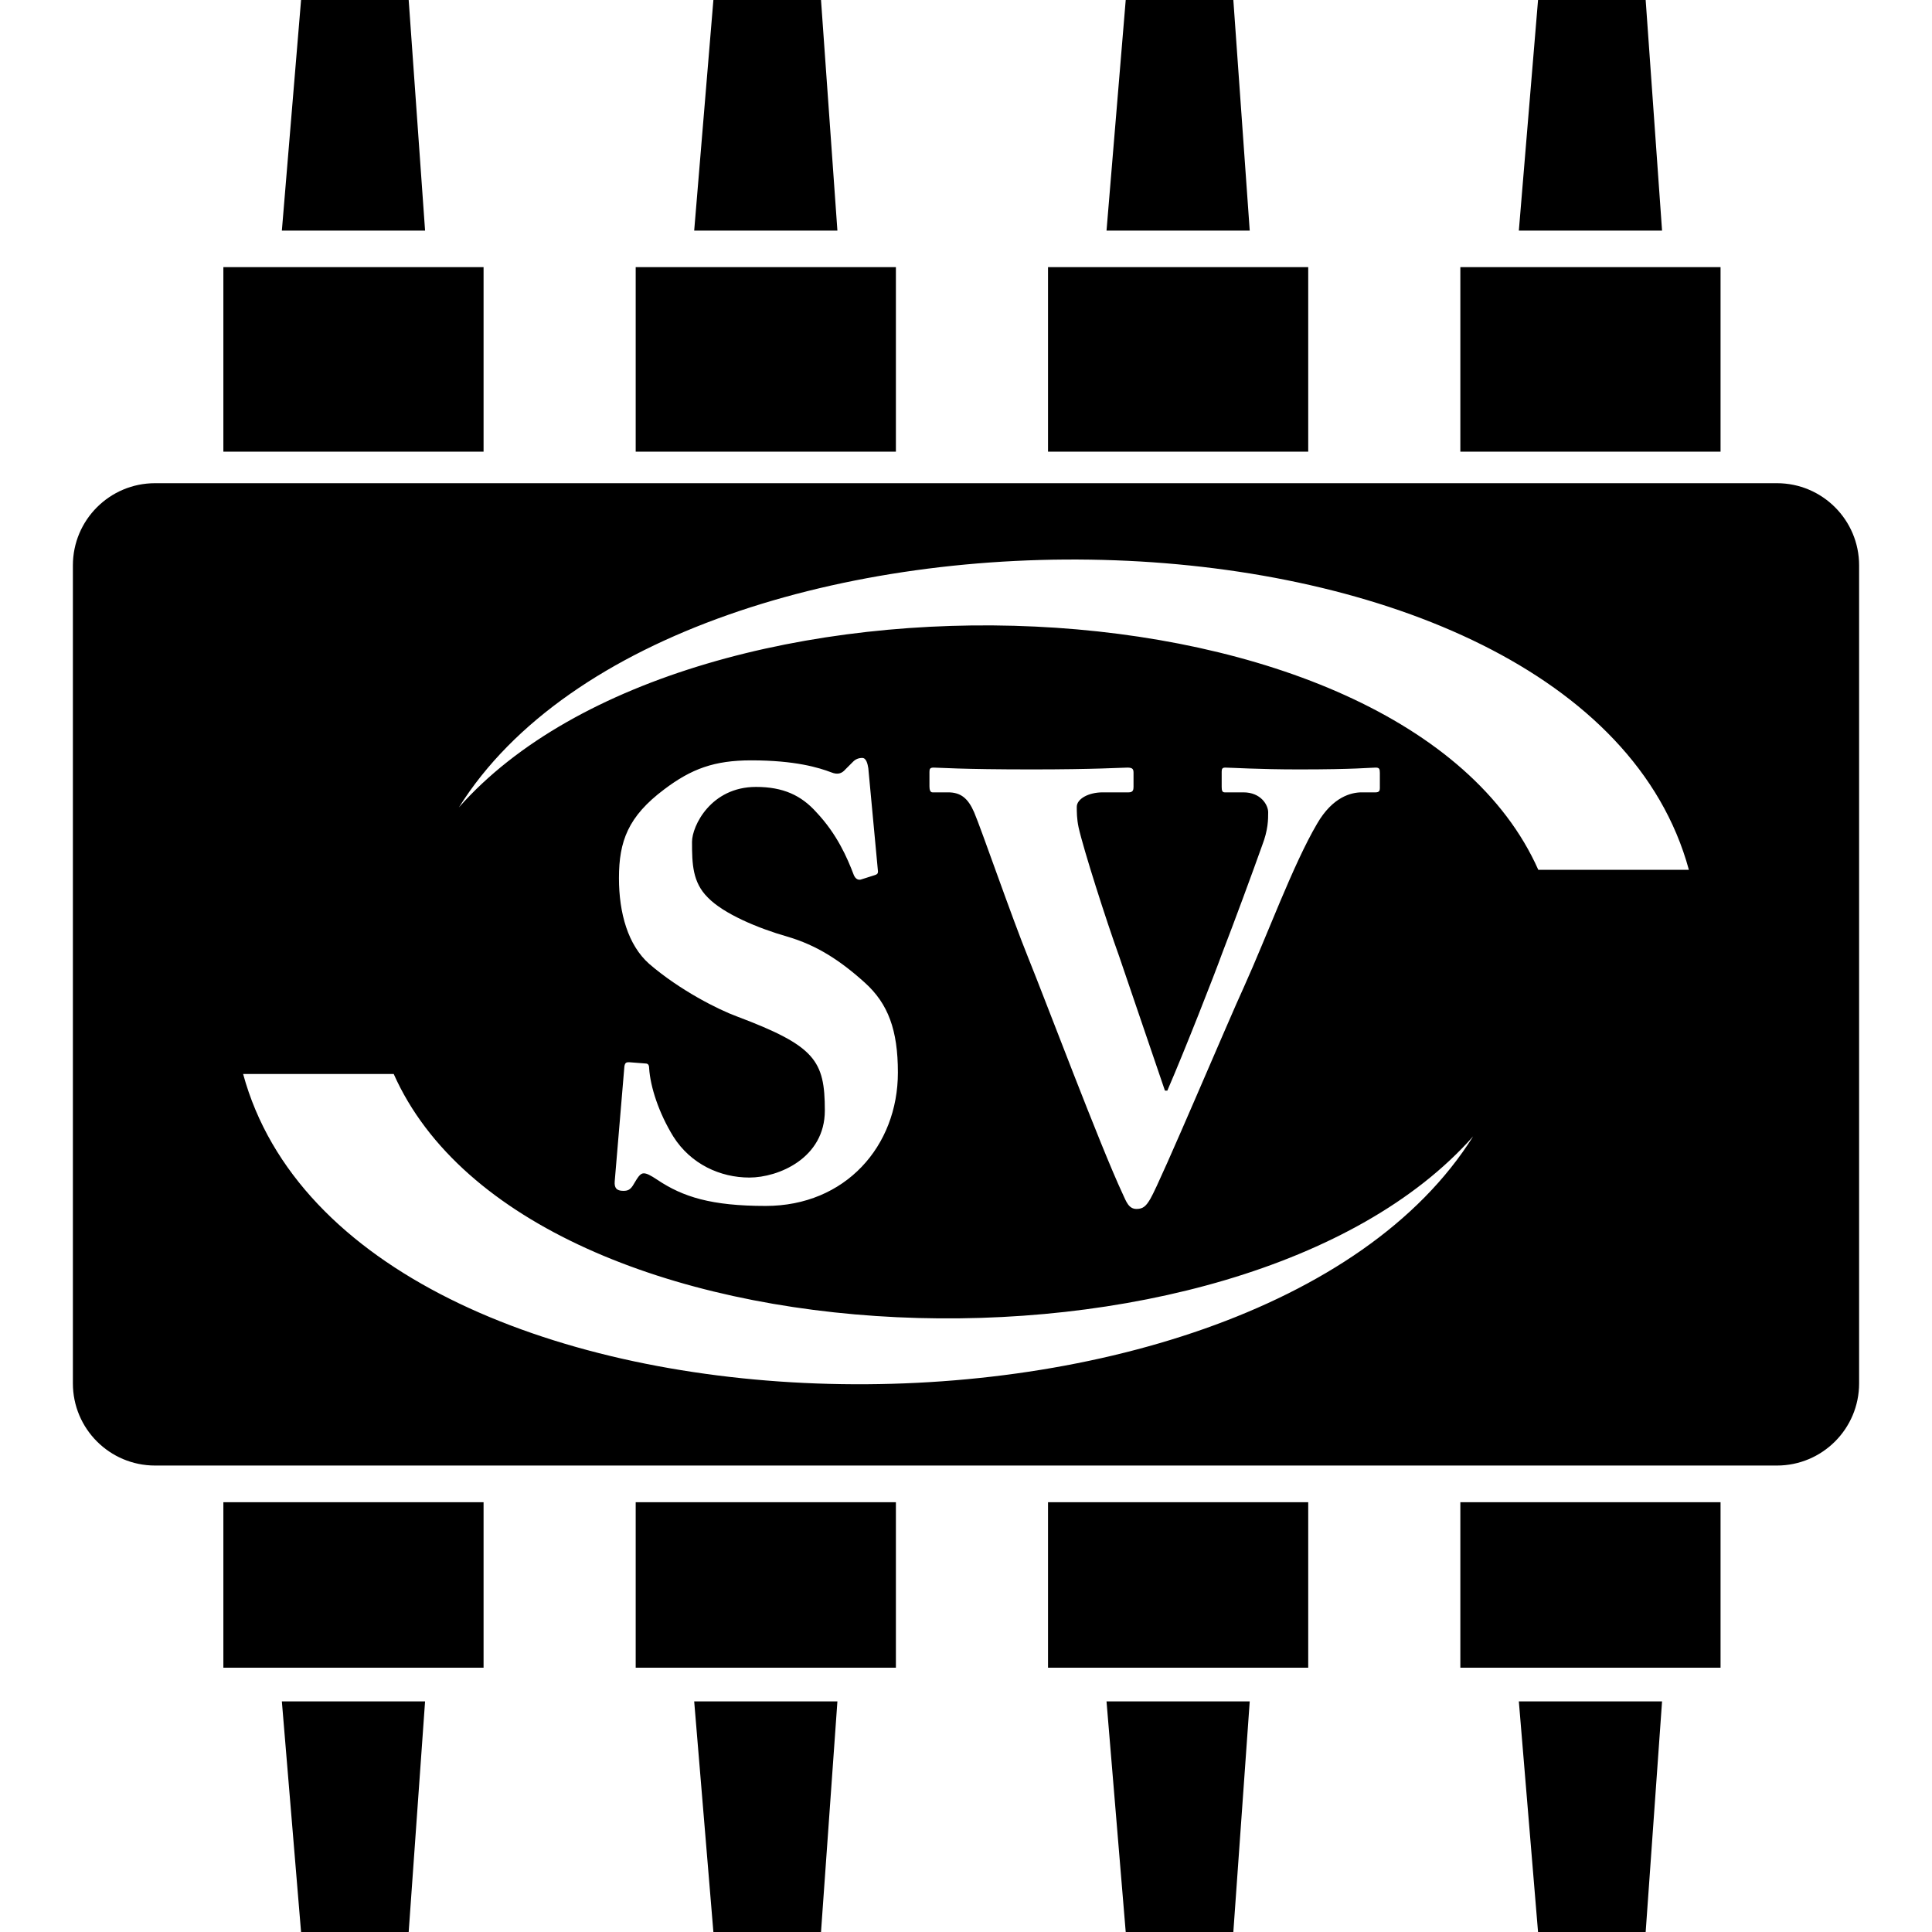
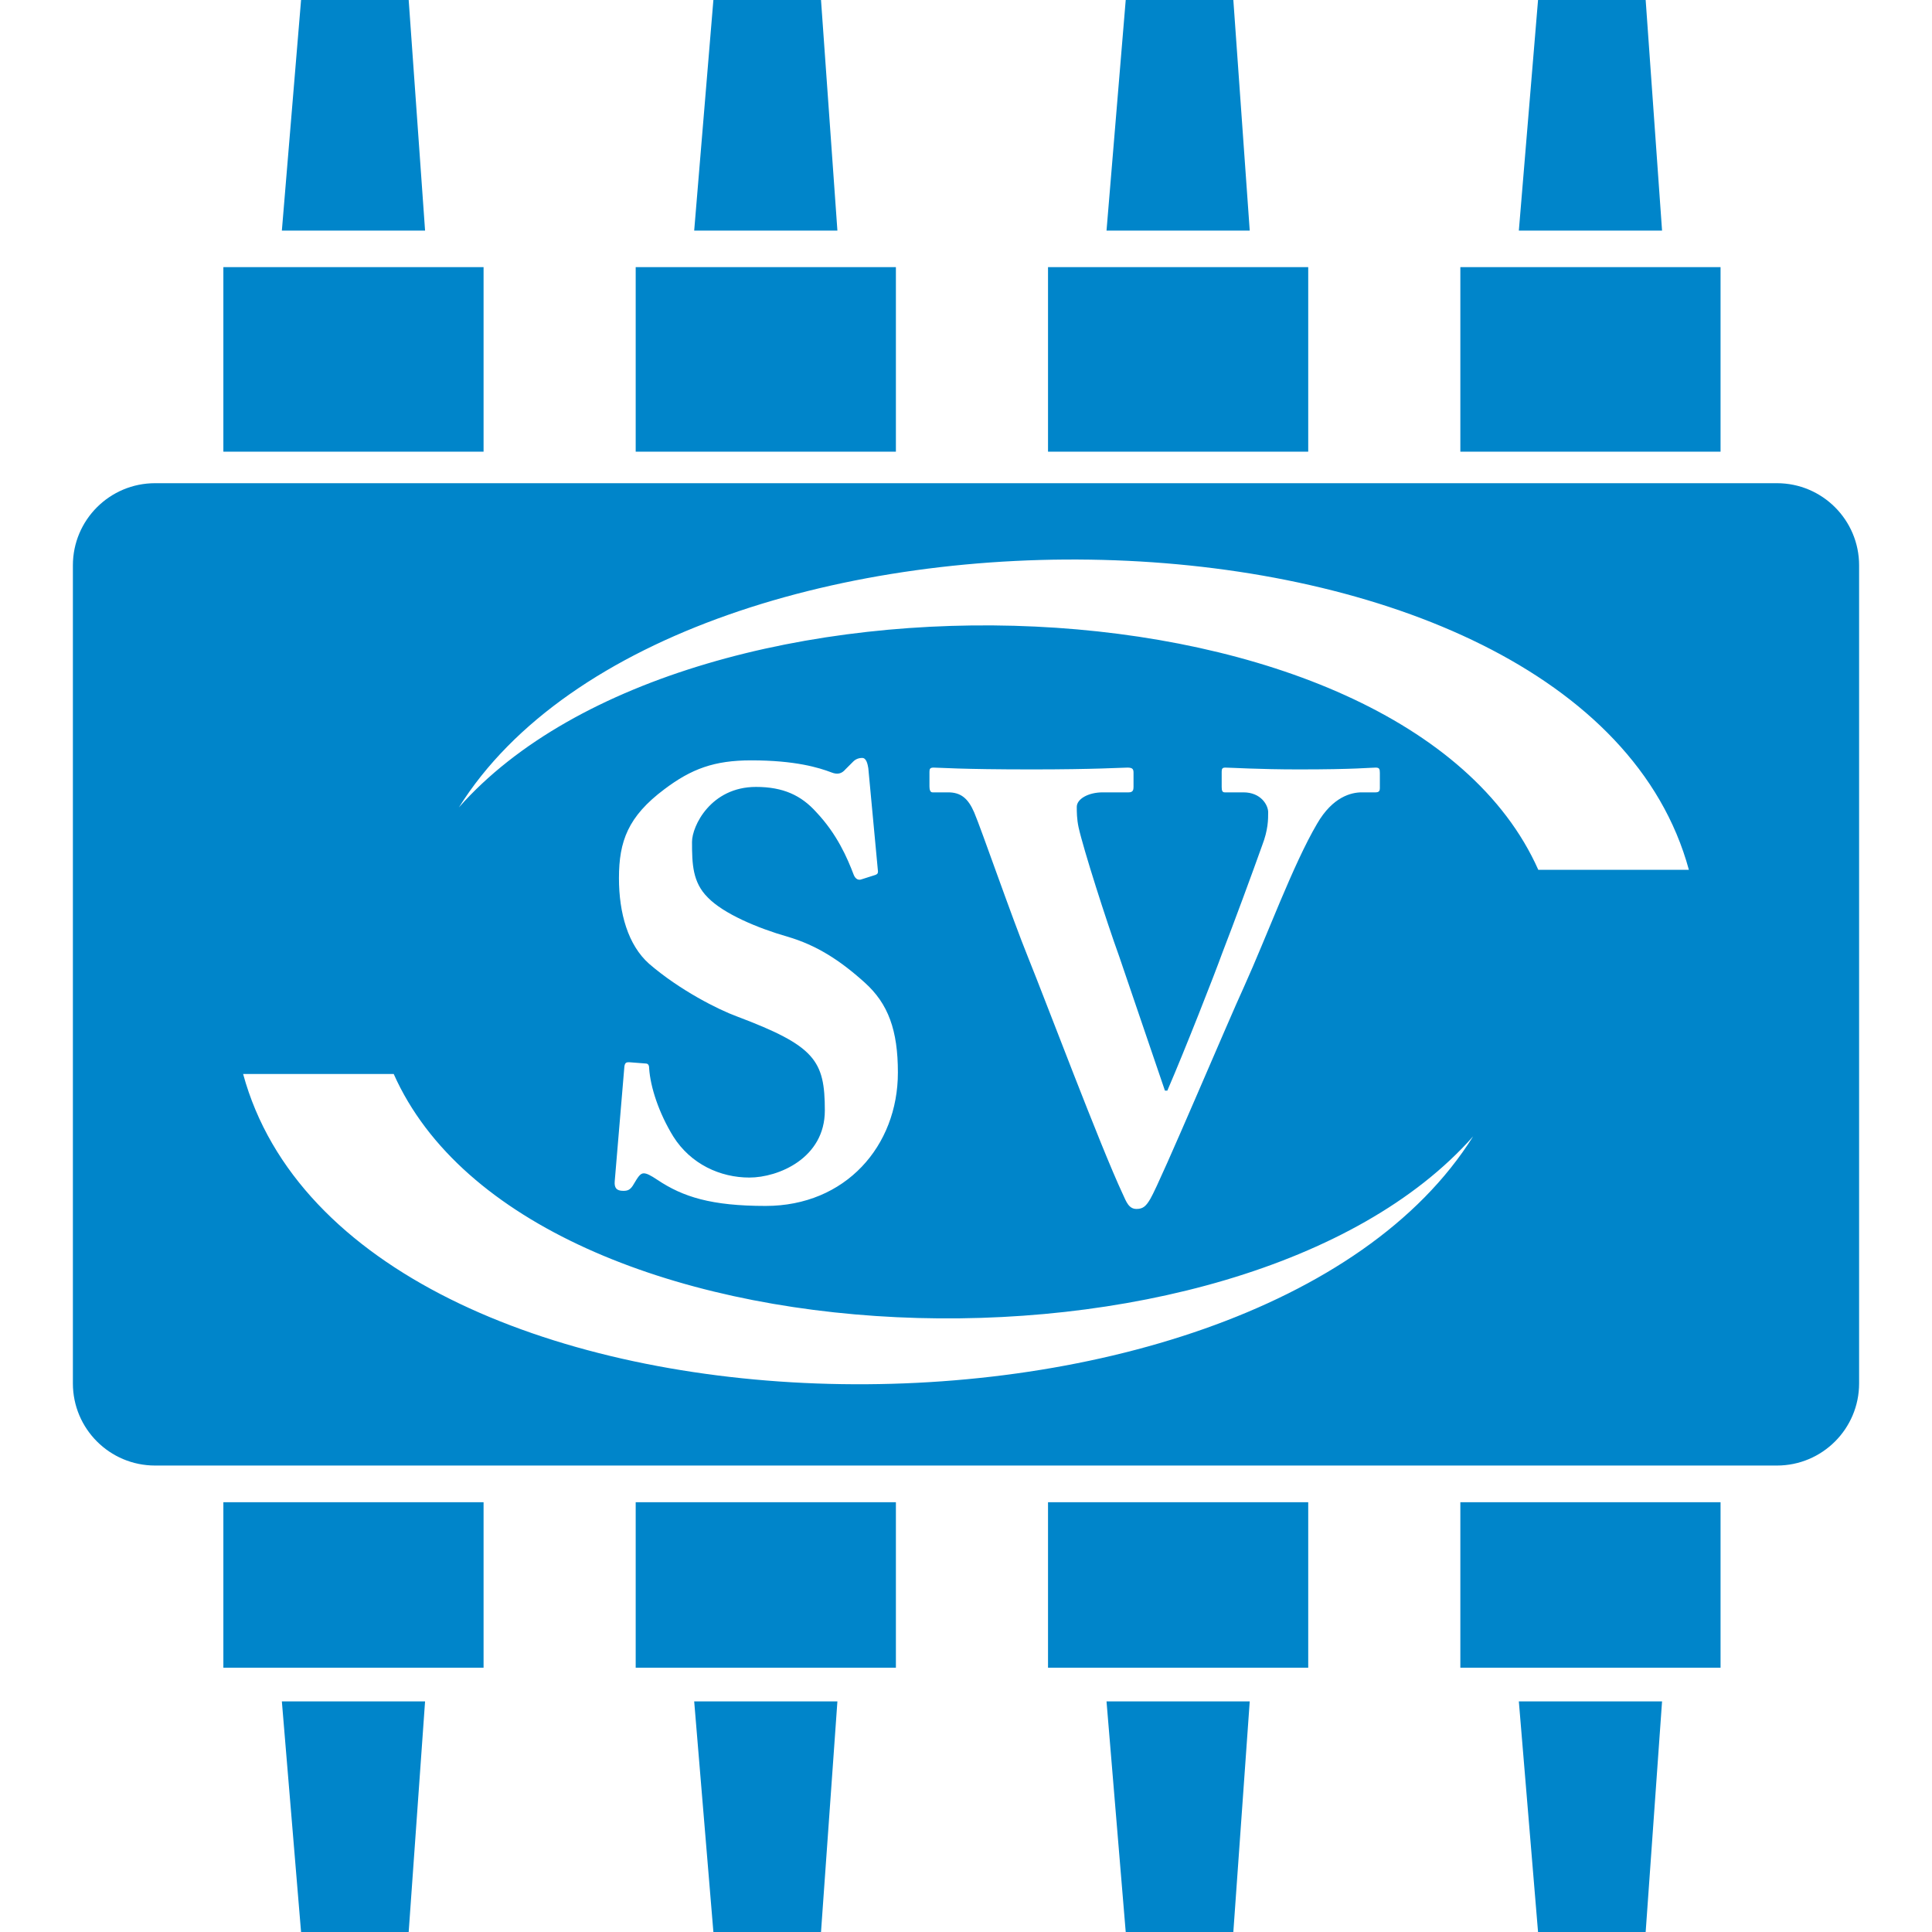
- <svg xmlns="http://www.w3.org/2000/svg" width="512" height="512">
-   <path d="M19.316 366.603v-216.77c0-12.03 9.752-21.781 21.781-21.781h429.805c12.029 0 21.781 9.752 21.781 21.781v216.77c0 12.029-9.752 21.781-21.781 21.781H41.097c-12.029 0-21.782-9.752-21.782-21.781h.001zm436.648-246.901V70.791h-68.957v48.911h68.957zM387.007 398.11v43.844h68.957V398.11h-68.957zm53.455-336.993L436.118 0h-28.52l-5.089 61.117h37.954-.001zm-37.953 389.767L407.598 512h28.52l4.344-61.116h-37.954.001zm-55.816-331.182V70.791h-68.957v48.911h68.957zM277.736 398.11v43.844h68.957V398.11h-68.957zm53.456-336.993L326.848 0h-28.52l-5.089 61.117h37.954-.001zm-37.954 389.767L298.327 512h28.52l4.344-61.116h-37.954.001zm-55.816-331.182V70.791h-68.957v48.911h68.957zM168.465 398.11v43.844h68.957V398.11h-68.957zm53.456-336.993L217.576 0h-28.52l-5.089 61.117h37.954zm-37.954 389.767L189.056 512h28.52l4.345-61.116h-37.954zm-55.816-331.182V70.791H59.194v48.911h68.957zM59.194 398.11v43.844h68.957V398.11H59.194zM112.65 61.117 108.306 0h-28.52l-5.089 61.117h37.954-.001zM74.696 450.884 79.785 512h28.52l4.344-61.116H74.696zm315.695-149.732c-61.562 69.633-250.387 63.673-286.051-16.529H64.43c28.446 104.449 268.202 108.749 325.961 16.53zm57.179-70.65c-28.446-104.449-268.202-108.75-325.961-16.53 61.562-69.632 250.387-63.672 286.051 16.53h39.91zm-276.66 51.322c.64 0 1.12.16 1.12 1.28.32 4.96 2.56 11.84 6.4 18.08 4.64 7.36 12.48 10.88 20.16 10.88s20-5.12 20-17.76c0-13.28-2.56-17.12-23.36-24.961-4.8-1.76-15.04-6.88-23.2-13.92-5.6-4.96-8-13.44-8-22.72 0-9.76 2.4-16.32 12-23.52 7.2-5.44 13.28-7.681 23.04-7.681 11.68 0 17.92 1.92 21.281 3.2 1.6.64 2.72.32 3.68-.8l2.08-2.08c.64-.64 1.44-.96 2.4-.96 1.12 0 1.44 1.76 1.6 2.72l2.56 27.36c0 .64-.32.8-.8.96l-3.52 1.12c-.8.32-1.6 0-2.08-1.12-1.76-4.64-4.48-10.88-9.92-16.64-4-4.48-8.8-6.72-16-6.72-12 0-16.96 10.4-16.96 14.56 0 5.92.16 10.72 4.16 14.72 4.16 4.321 13.28 8.16 21.12 10.401 7.68 2.24 13.92 6.24 20.48 12.16 6.24 5.6 8.8 12.64 8.8 23.84 0 19.521-13.92 35.362-35.04 35.362-14.4 0-21.921-2.4-28.641-6.88-1.92-1.28-2.88-1.76-3.68-1.76-.96 0-1.6 1.12-2.56 2.72-.96 1.76-1.76 1.92-2.88 1.92-1.76 0-2.4-.8-2.24-2.56l2.56-30.401c.16-1.12.64-1.12 1.28-1.12l4.16.32zm152.848-77.282c0-.8.16-1.12.96-1.12 1.44 0 8.8.48 19.52.48 14.881 0 18.881-.48 20.32-.48.96 0 1.12.32 1.12 1.44v4c0 .64-.16 1.12-1.12 1.12h-3.68c-2.72 0-7.68 1.12-11.84 8.32-6.4 10.88-13.28 29.761-19.36 43.2-4 8.642-22.08 51.522-24.801 56.163-1.12 1.92-1.92 2.72-3.68 2.72-2.08 0-2.72-1.92-3.68-4-5.92-12.64-20.48-51.362-24.96-62.402s-12.48-34.24-14.4-38.72c-1.601-3.681-3.521-5.281-6.881-5.281h-4.16c-.64 0-.8-.8-.8-1.6v-3.84c0-.8.16-1.12 1.12-1.12 1.6 0 6.88.48 26.08.48 16.641 0 23.841-.48 25.28-.48 1.441 0 1.601.48 1.601 1.44v3.68c0 .8-.16 1.44-1.28 1.44h-6.88c-3.84 0-6.88 1.76-6.88 3.84 0 1.28 0 3.2.48 5.44 1.28 5.76 7.36 24.801 10.72 34.081l12.16 35.681h.64c4.64-10.72 12.48-30.721 14.561-36.481 3.04-7.84 8-21.28 10.56-28.48 1.6-4.16 1.6-6.88 1.6-8.8s-1.92-5.281-6.56-5.281h-4.96c-.64 0-.8-.48-.8-1.44v-4z" style="fill-rule:evenodd;clip-rule:evenodd" />
+ <svg xmlns="http://www.w3.org/2000/svg" viewBox="0 0 512 512" role="img" aria-label="SystemVerilog">
+   <path fill="#0085CA" d="M19.316 366.603v-216.77c0-12.03 9.752-21.781 21.781-21.781h429.805c12.029 0 21.781 9.752 21.781 21.781v216.77c0 12.029-9.752 21.781-21.781 21.781H41.097c-12.029 0-21.782-9.752-21.782-21.781h.001zm436.648-246.901V70.791h-68.957v48.911h68.957zM387.007 398.11v43.844h68.957V398.11h-68.957zm53.455-336.993L436.118 0h-28.52l-5.089 61.117h37.954-.001zm-37.953 389.767L407.598 512h28.52l4.344-61.116h-37.954.001zm-55.816-331.182V70.791h-68.957v48.911h68.957zM277.736 398.11v43.844h68.957V398.11h-68.957zm53.456-336.993L326.848 0h-28.52l-5.089 61.117h37.954-.001zm-37.954 389.767L298.327 512h28.52l4.344-61.116h-37.954.001zm-55.816-331.182V70.791h-68.957v48.911h68.957zM168.465 398.11v43.844h68.957V398.11h-68.957zm53.456-336.993L217.576 0h-28.52l-5.089 61.117h37.954zm-37.954 389.767L189.056 512h28.52l4.345-61.116h-37.954zm-55.816-331.182V70.791H59.194v48.911h68.957zM59.194 398.11v43.844h68.957V398.11H59.194zM112.65 61.117 108.306 0h-28.52l-5.089 61.117h37.954-.001zM74.696 450.884 79.785 512h28.52l4.344-61.116H74.696zm315.695-149.732c-61.562 69.633-250.387 63.673-286.051-16.529H64.43c28.446 104.449 268.202 108.749 325.961 16.53zm57.179-70.65c-28.446-104.449-268.202-108.75-325.961-16.53 61.562-69.632 250.387-63.672 286.051 16.53h39.91zm-276.66 51.322c.64 0 1.12.16 1.12 1.28.32 4.96 2.56 11.84 6.4 18.08 4.64 7.36 12.48 10.88 20.16 10.88s20-5.12 20-17.76c0-13.28-2.56-17.12-23.36-24.961-4.8-1.76-15.04-6.88-23.2-13.92-5.6-4.96-8-13.44-8-22.72 0-9.76 2.4-16.32 12-23.52 7.2-5.44 13.28-7.681 23.04-7.681 11.68 0 17.92 1.92 21.281 3.2 1.6.64 2.72.32 3.68-.8l2.08-2.08c.64-.64 1.44-.96 2.4-.96 1.12 0 1.44 1.76 1.6 2.72l2.56 27.36c0 .64-.32.8-.8.96l-3.52 1.12c-.8.32-1.6 0-2.08-1.12-1.76-4.64-4.48-10.88-9.92-16.64-4-4.48-8.8-6.72-16-6.72-12 0-16.96 10.4-16.96 14.56 0 5.92.16 10.72 4.16 14.72 4.16 4.321 13.28 8.16 21.12 10.401 7.68 2.24 13.92 6.24 20.48 12.16 6.24 5.6 8.8 12.64 8.8 23.84 0 19.521-13.92 35.362-35.04 35.362-14.4 0-21.921-2.4-28.641-6.88-1.92-1.28-2.88-1.76-3.68-1.76-.96 0-1.6 1.12-2.56 2.72-.96 1.76-1.76 1.92-2.88 1.92-1.76 0-2.4-.8-2.24-2.56l2.56-30.401c.16-1.12.64-1.12 1.28-1.12l4.16.32zm152.848-77.282c0-.8.16-1.12.96-1.12 1.44 0 8.8.48 19.52.48 14.881 0 18.881-.48 20.32-.48.96 0 1.12.32 1.12 1.44v4c0 .64-.16 1.12-1.12 1.12h-3.68c-2.72 0-7.68 1.12-11.84 8.32-6.4 10.88-13.28 29.761-19.36 43.2-4 8.642-22.08 51.522-24.801 56.163-1.12 1.92-1.92 2.72-3.68 2.72-2.08 0-2.72-1.92-3.68-4-5.92-12.64-20.48-51.362-24.96-62.402s-12.48-34.24-14.4-38.72c-1.601-3.681-3.521-5.281-6.881-5.281h-4.16c-.64 0-.8-.8-.8-1.6v-3.84c0-.8.16-1.12 1.12-1.12 1.6 0 6.88.48 26.08.48 16.641 0 23.841-.48 25.28-.48 1.441 0 1.601.48 1.601 1.44v3.68c0 .8-.16 1.44-1.28 1.44h-6.88c-3.84 0-6.88 1.76-6.88 3.84 0 1.28 0 3.2.48 5.44 1.28 5.76 7.36 24.801 10.72 34.081l12.16 35.681h.64c4.64-10.72 12.48-30.721 14.561-36.481 3.04-7.84 8-21.28 10.56-28.48 1.6-4.16 1.6-6.88 1.6-8.8s-1.92-5.281-6.56-5.281h-4.96c-.64 0-.8-.48-.8-1.44v-4z" style="fill-rule:evenodd;clip-rule:evenodd" />
</svg>
